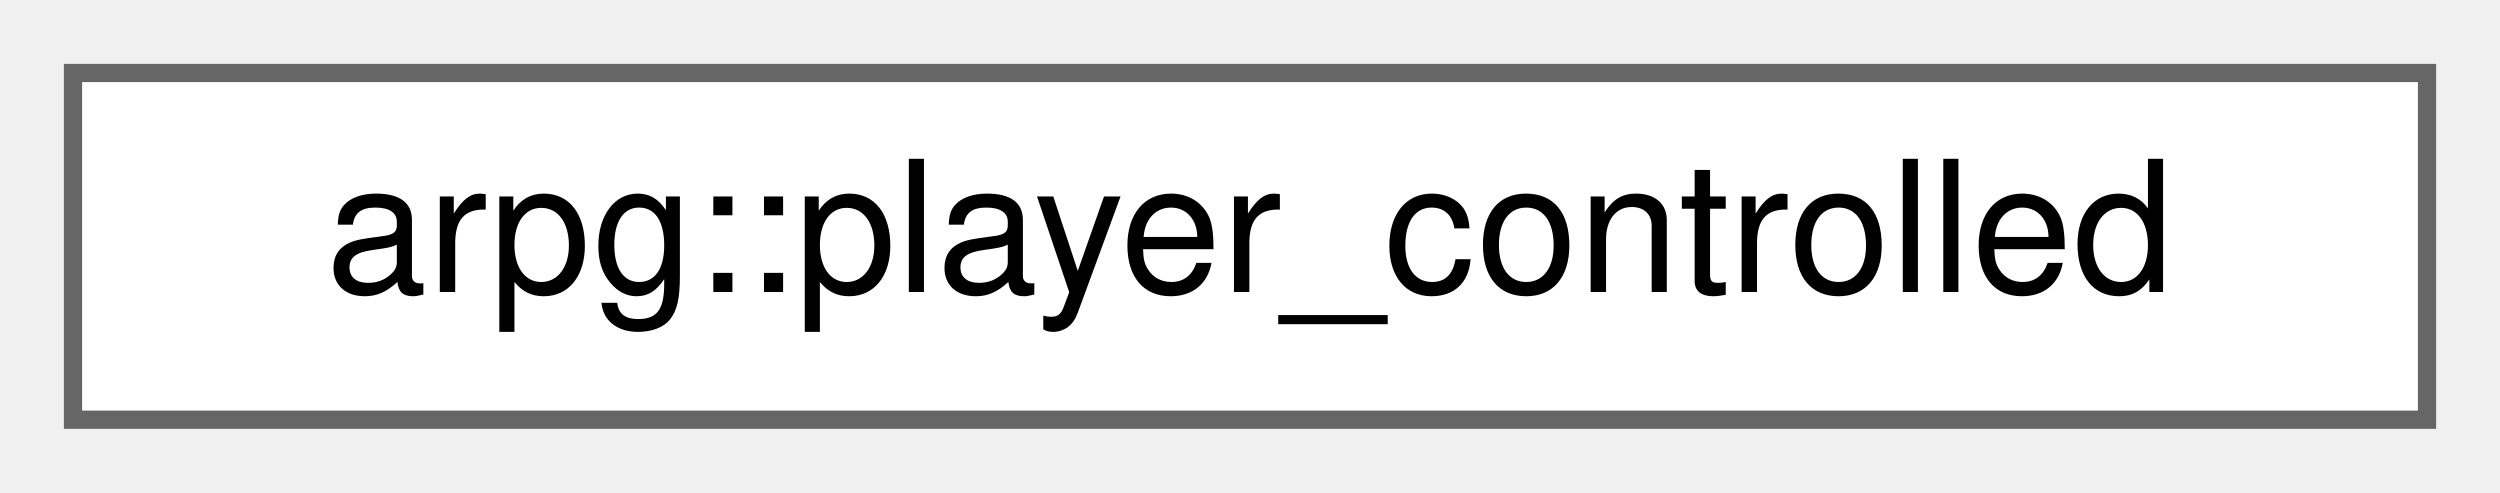
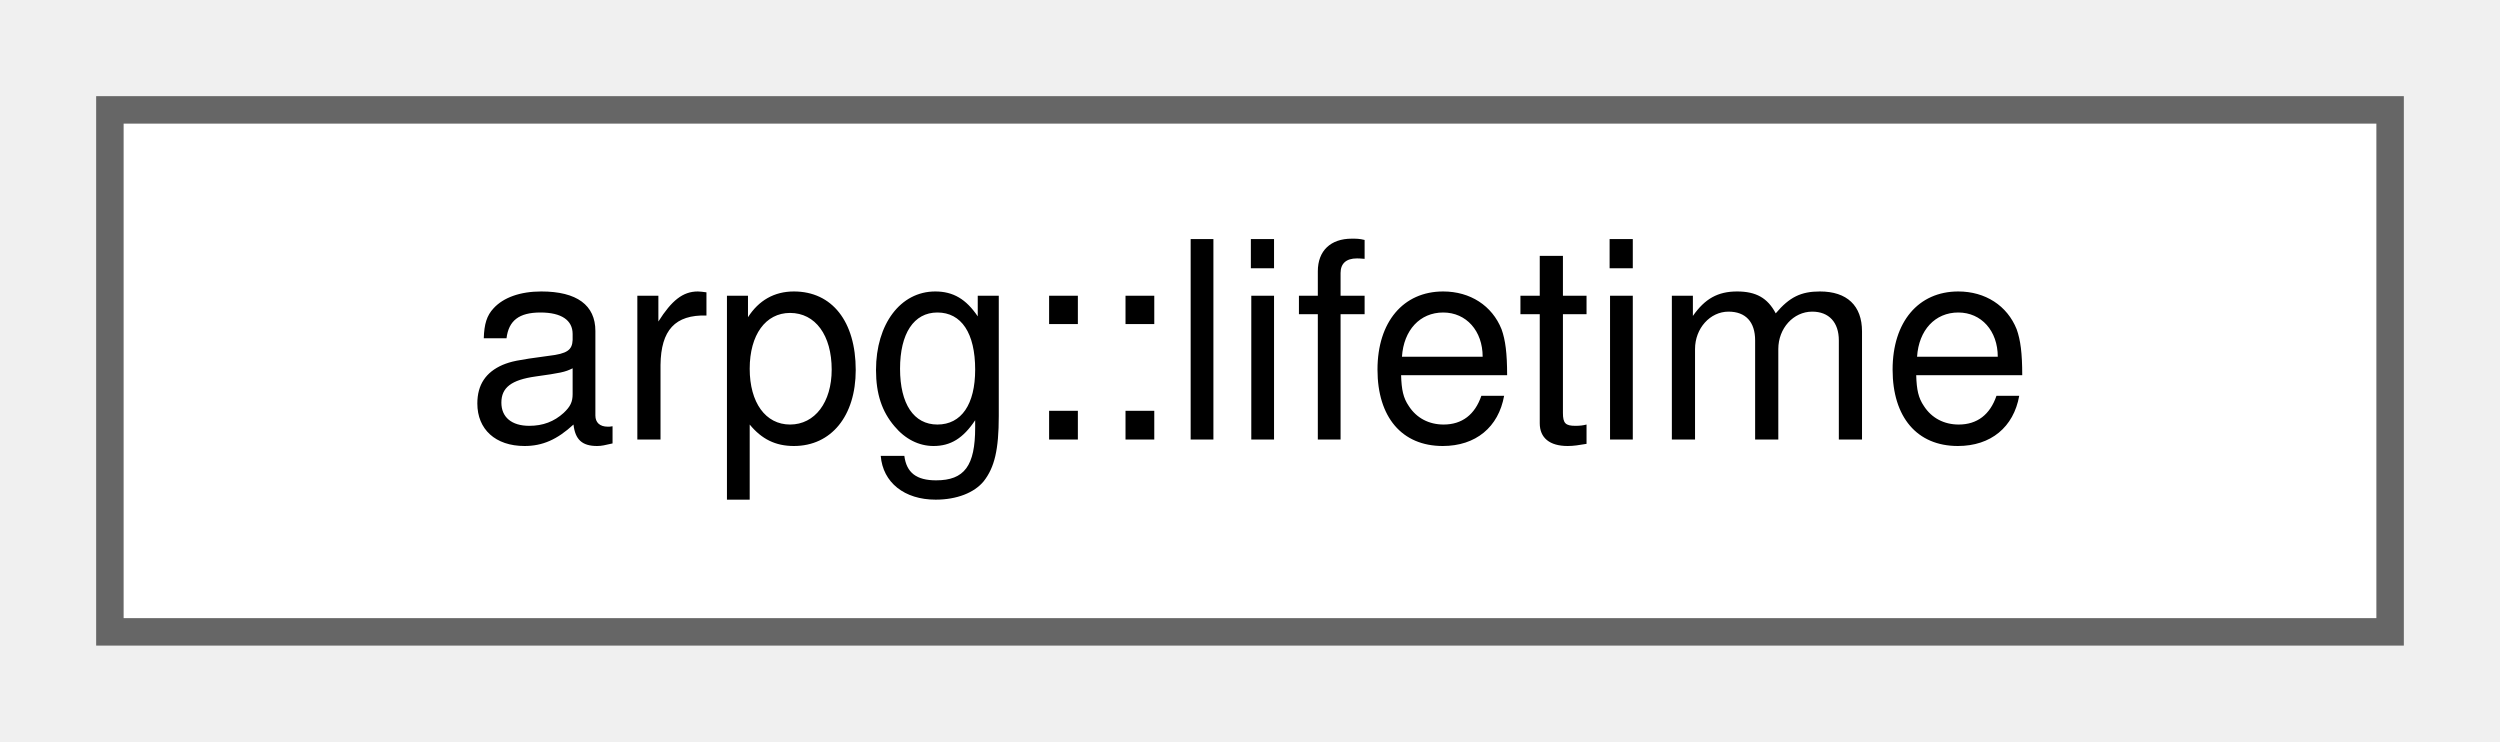
- <svg xmlns="http://www.w3.org/2000/svg" xmlns:xlink="http://www.w3.org/1999/xlink" width="137pt" height="27pt" viewBox="0.00 0.00 137.00 27.00">
+ <svg xmlns="http://www.w3.org/2000/svg" xmlns:xlink="http://www.w3.org/1999/xlink" width="91pt" height="27pt" viewBox="0.00 0.00 91.00 27.00">
  <g id="graph0" class="graph" transform="scale(1 1) rotate(0) translate(4 23)">
    <g id="Node000000" class="node">
      <g id="a_Node000000">
-         <a xlink:href="structarpg_1_1player__controlled.html" target="_top" xlink:title="Marks the entity the player steers. There is exactly one.">
-           <polygon fill="white" stroke="#666666" points="129,-19 0,-19 0,0 129,0 129,-19" />
-           <text text-anchor="middle" x="64.5" y="-7" font-family="Helvetica,sans-Serif" font-size="10.00">arpg::player_controlled</text>
+         <a xlink:href="structarpg_1_1lifetime.html" target="_top" xlink:title="How long an entity has left, in seconds.">
+           <polygon fill="white" stroke="#666666" points="83,-19 0,-19 0,0 83,0 83,-19" />
+           <text text-anchor="middle" x="41.5" y="-7" font-family="Helvetica,sans-Serif" font-size="10.00">arpg::lifetime</text>
        </a>
      </g>
    </g>
  </g>
</svg>
